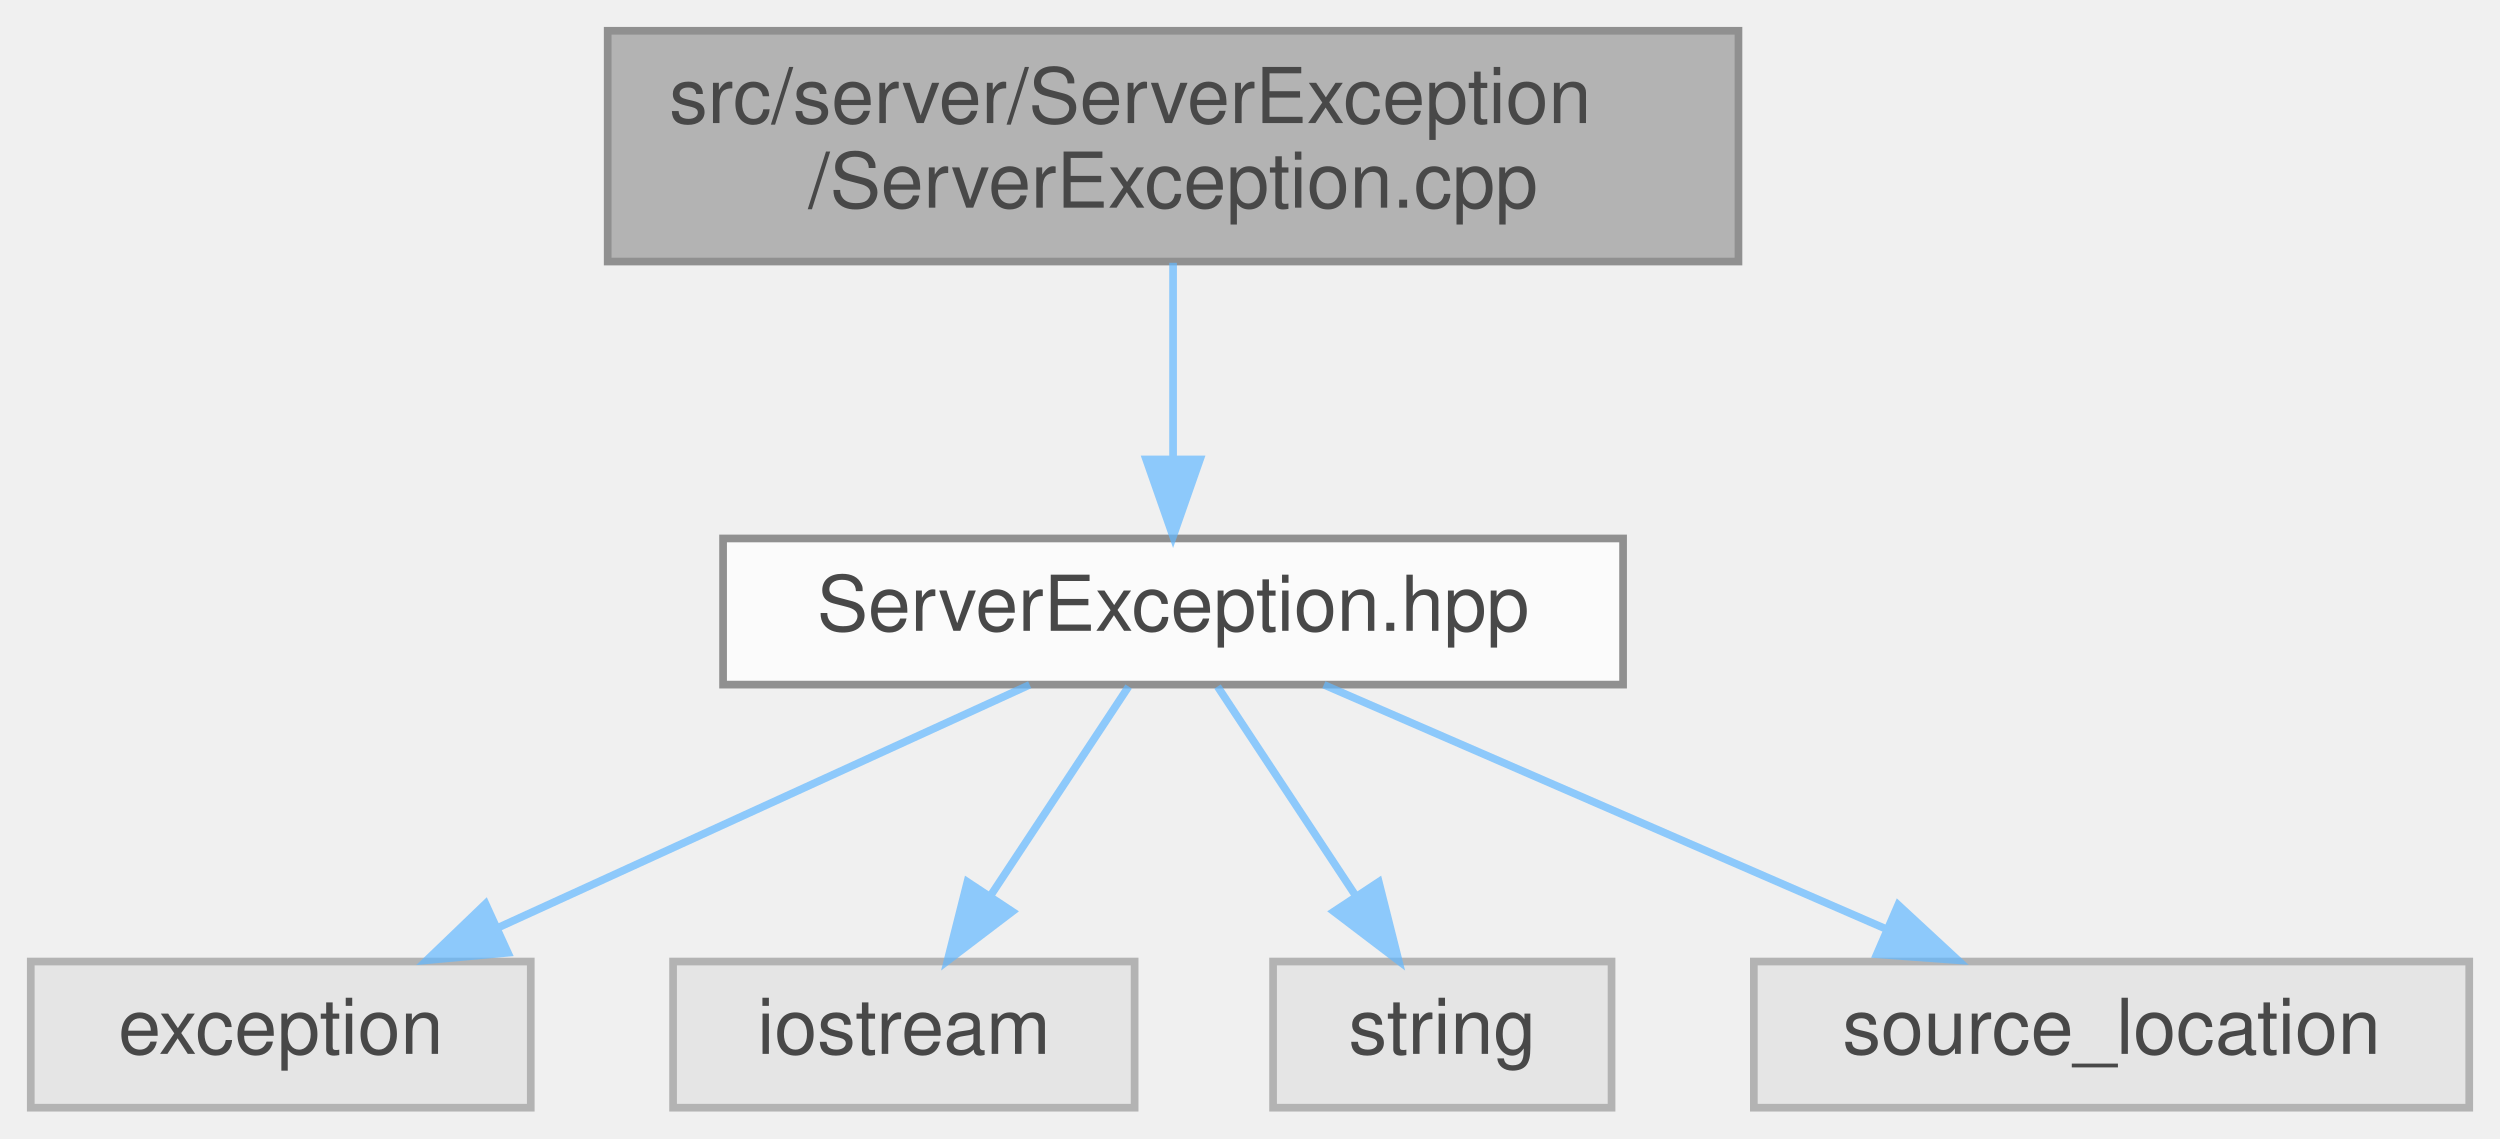
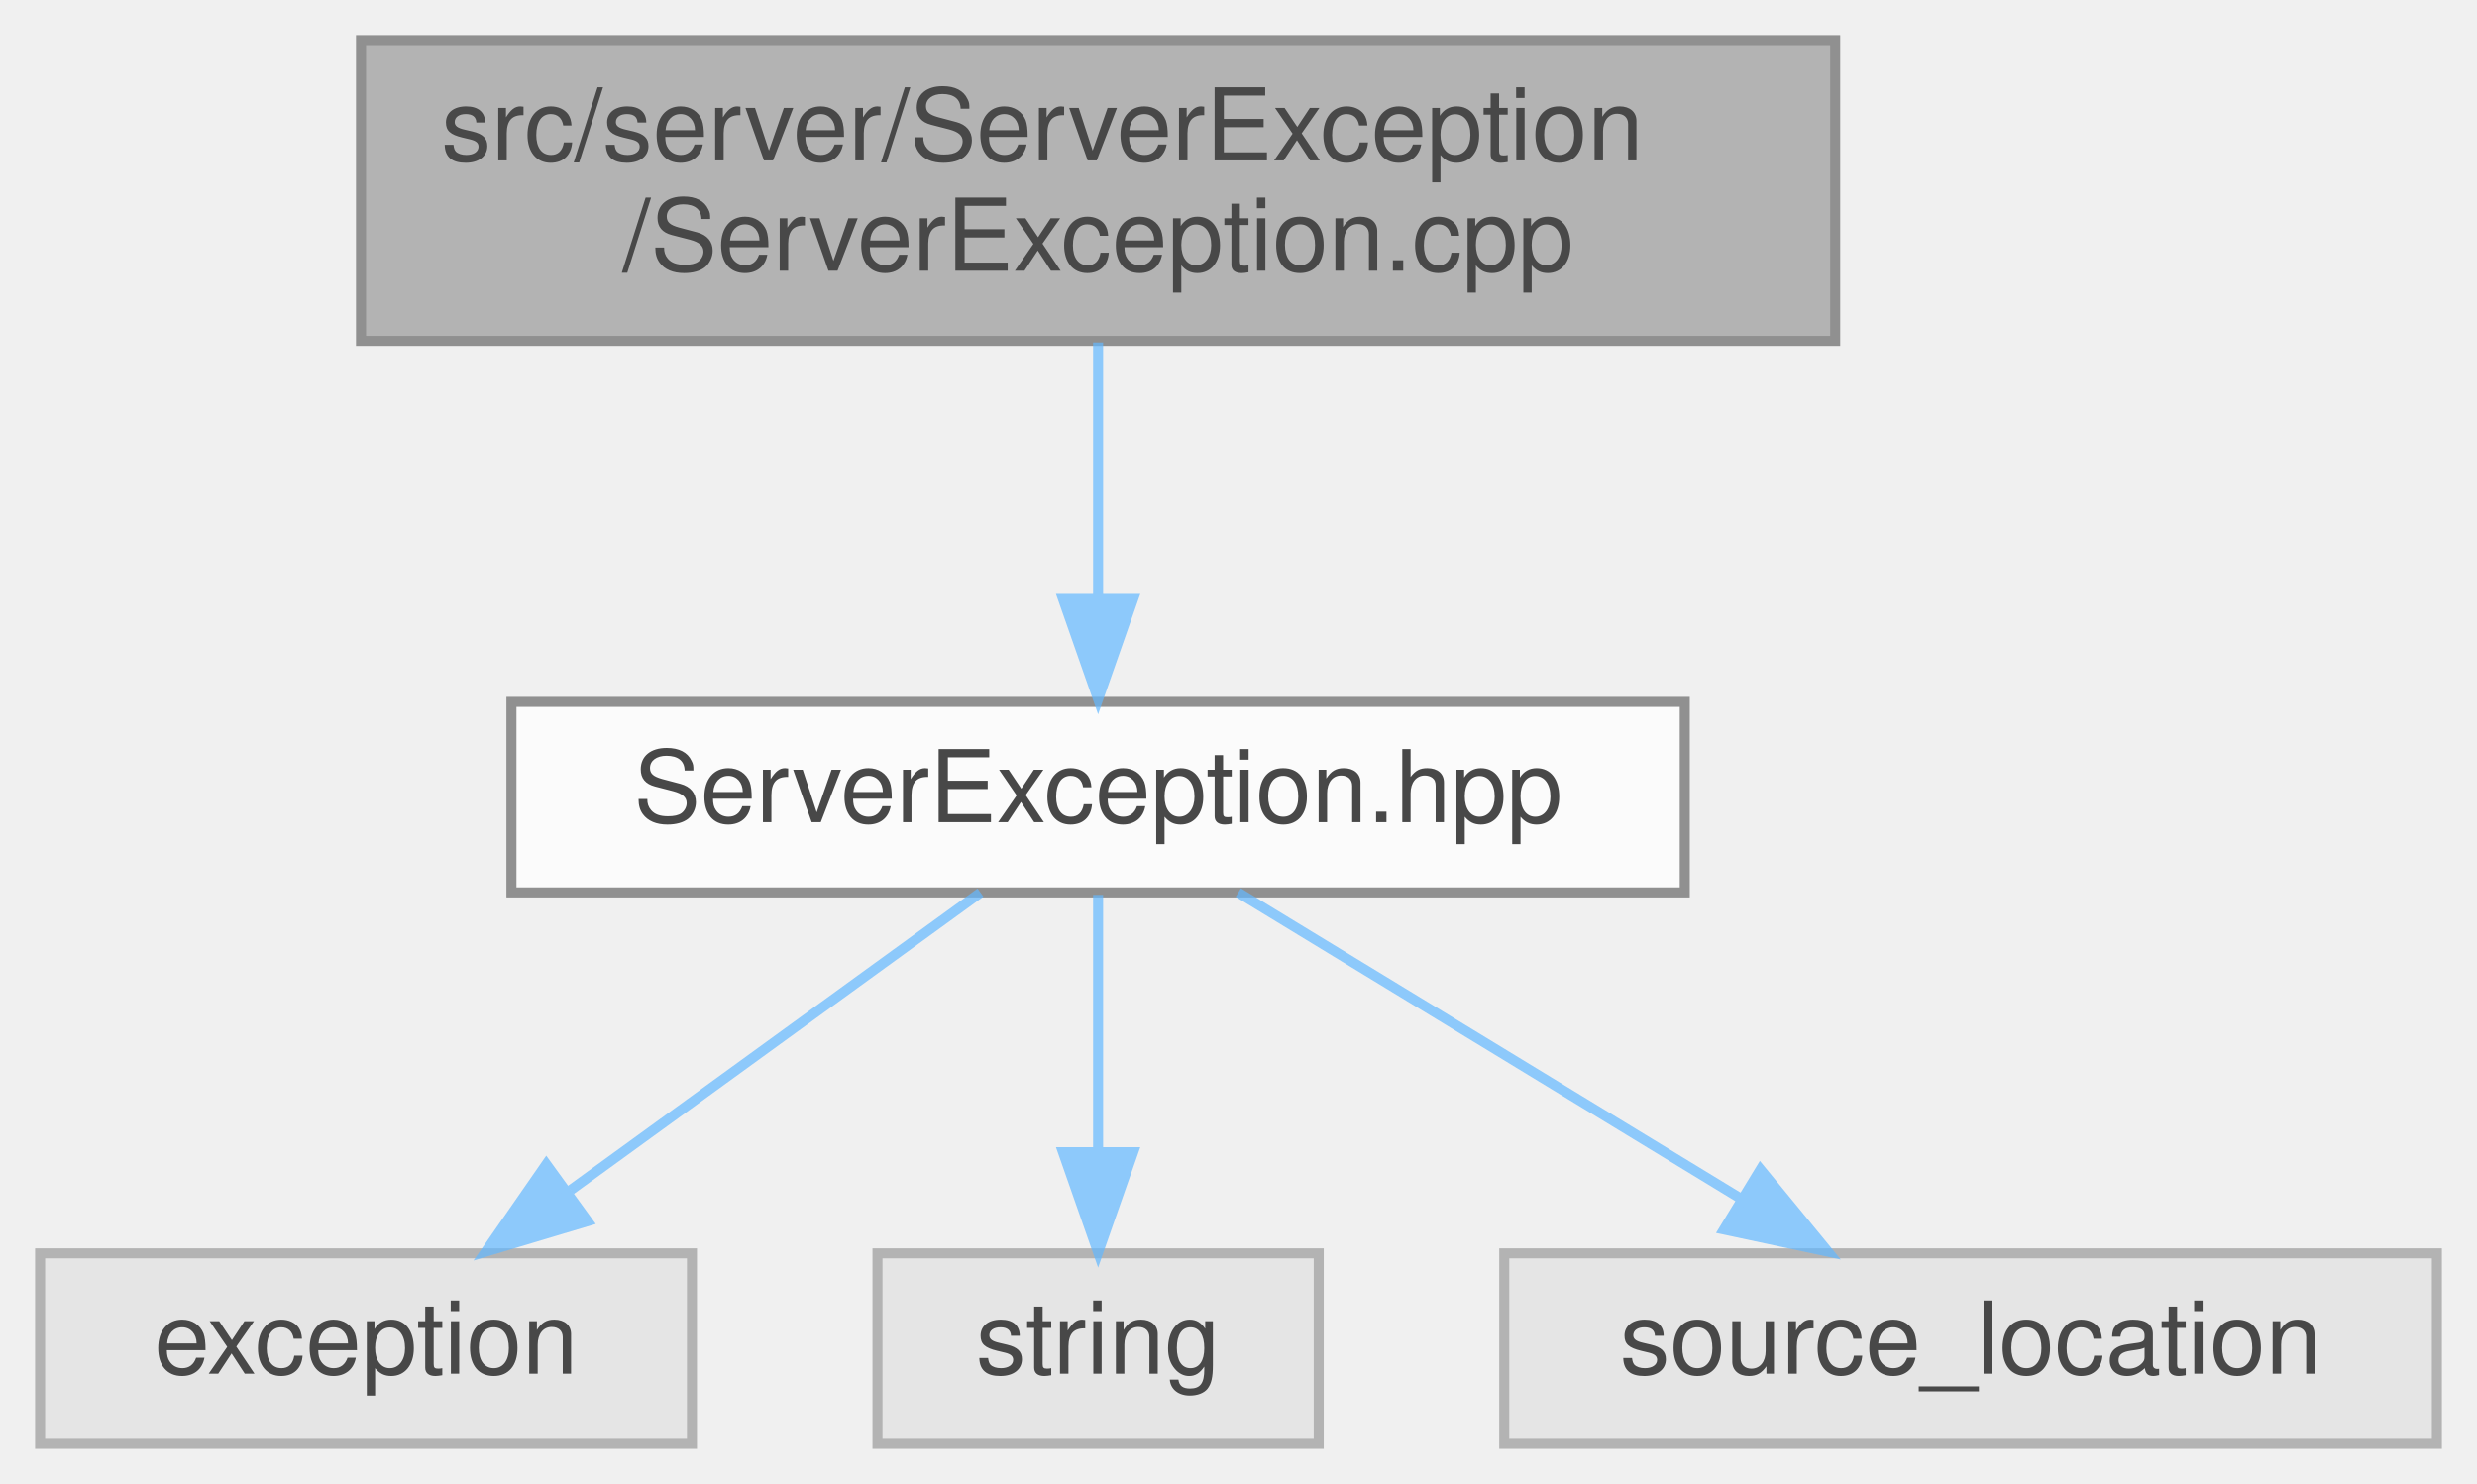
- <svg xmlns="http://www.w3.org/2000/svg" xmlns:xlink="http://www.w3.org/1999/xlink" width="325pt" height="148pt" viewBox="0.00 0.00 325.00 148.00">
+ <svg xmlns="http://www.w3.org/2000/svg" xmlns:xlink="http://www.w3.org/1999/xlink" width="247pt" height="148pt" viewBox="0.00 0.00 247.00 148.00">
  <svg id="main" version="1.1" xml:space="preserve">
    <style type="text/css">
.node, .edge {opacity: 0.7;}
.node.selected, .edge.selected {opacity: 1;}
.edge:hover path { stroke: red; }
.edge:hover polygon { stroke: red; fill: red; }
</style>
    <svg id="graph" class="graph">
      <g id="graph0" class="graph" transform="scale(1 1) rotate(0) translate(4 144)">
        <g id="Node000001" class="node">
          <g id="a_Node000001">
            <a xlink:title=" ">
-               <polygon fill="#999999" stroke="#666666" points="222,-140 75,-140 75,-110 222,-110 222,-140" />
-               <text text-anchor="start" x="83" y="-128" font-family="Helvetica,sans-Serif" font-size="10.00">src/server/ServerException</text>
-               <text text-anchor="middle" x="148.5" y="-117" font-family="Helvetica,sans-Serif" font-size="10.00">/ServerException.cpp</text>
+               <polygon fill="#999999" stroke="#666666" points="179,-140 32,-140 32,-110 179,-110 179,-140" />
+               <text text-anchor="start" x="40" y="-128" font-family="Helvetica,sans-Serif" font-size="10.00">src/server/ServerException</text>
+               <text text-anchor="middle" x="105.5" y="-117" font-family="Helvetica,sans-Serif" font-size="10.00">/ServerException.cpp</text>
            </a>
          </g>
        </g>
        <g id="Node000002" class="node">
          <g id="a_Node000002">
            <a xlink:href="ServerException_8hpp.html" target="_top" xlink:title=" ">
-               <polygon fill="white" stroke="#666666" points="207,-74 90,-74 90,-55 207,-55 207,-74" />
-               <text text-anchor="middle" x="148.5" y="-62" font-family="Helvetica,sans-Serif" font-size="10.00">ServerException.hpp</text>
+               <polygon fill="white" stroke="#666666" points="164,-74 47,-74 47,-55 164,-55 164,-74" />
+               <text text-anchor="middle" x="105.5" y="-62" font-family="Helvetica,sans-Serif" font-size="10.00">ServerException.hpp</text>
            </a>
          </g>
        </g>
        <g id="edge1_Node000001_Node000002" class="edge">
          <g id="a_edge1_Node000001_Node000002">
            <a xlink:title=" ">
-               <path fill="none" stroke="#63b8ff" d="M148.5,-109.84C148.5,-102.21 148.5,-92.7 148.5,-84.45" />
-               <polygon fill="#63b8ff" stroke="#63b8ff" points="152,-84.27 148.5,-74.27 145,-84.27 152,-84.27" />
+               <path fill="none" stroke="#63b8ff" d="M105.5,-109.84C105.5,-102.21 105.5,-92.7 105.5,-84.45" />
+               <polygon fill="#63b8ff" stroke="#63b8ff" points="109,-84.27 105.5,-74.27 102,-84.27 109,-84.27" />
            </a>
          </g>
        </g>
        <g id="Node000003" class="node">
          <g id="a_Node000003">
            <a xlink:title=" ">
              <polygon fill="#e0e0e0" stroke="#999999" points="65,-19 0,-19 0,0 65,0 65,-19" />
              <text text-anchor="middle" x="32.5" y="-7" font-family="Helvetica,sans-Serif" font-size="10.00">exception</text>
            </a>
          </g>
        </g>
        <g id="edge2_Node000002_Node000003" class="edge">
          <g id="a_edge2_Node000002_Node000003">
            <a xlink:title=" ">
-               <path fill="none" stroke="#63b8ff" d="M129.86,-54.98C111.2,-46.46 82.25,-33.23 60.76,-23.41" />
-               <polygon fill="#63b8ff" stroke="#63b8ff" points="62.03,-20.14 51.48,-19.17 59.12,-26.51 62.03,-20.14" />
+               <path fill="none" stroke="#63b8ff" d="M93.77,-54.98C82.77,-47 66.08,-34.88 52.9,-25.31" />
+               <polygon fill="#63b8ff" stroke="#63b8ff" points="54.59,-22.21 44.44,-19.17 50.48,-27.88 54.59,-22.21" />
            </a>
          </g>
        </g>
        <g id="Node000004" class="node">
          <g id="a_Node000004">
            <a xlink:title=" ">
-               <polygon fill="#e0e0e0" stroke="#999999" points="143.5,-19 83.5,-19 83.5,0 143.5,0 143.5,-19" />
-               <text text-anchor="middle" x="113.5" y="-7" font-family="Helvetica,sans-Serif" font-size="10.00">iostream</text>
+               <polygon fill="#e0e0e0" stroke="#999999" points="127.5,-19 83.5,-19 83.5,0 127.5,0 127.5,-19" />
+               <text text-anchor="middle" x="105.5" y="-7" font-family="Helvetica,sans-Serif" font-size="10.00">string</text>
            </a>
          </g>
        </g>
        <g id="edge3_Node000002_Node000004" class="edge">
          <g id="a_edge3_Node000002_Node000004">
            <a xlink:title=" ">
-               <path fill="none" stroke="#63b8ff" d="M142.72,-54.75C137.88,-47.42 130.82,-36.73 124.86,-27.7" />
-               <polygon fill="#63b8ff" stroke="#63b8ff" points="127.6,-25.5 119.17,-19.09 121.76,-29.36 127.6,-25.5" />
+               <path fill="none" stroke="#63b8ff" d="M105.5,-54.75C105.5,-47.8 105.5,-37.85 105.5,-29.13" />
+               <polygon fill="#63b8ff" stroke="#63b8ff" points="109,-29.09 105.5,-19.09 102,-29.09 109,-29.09" />
            </a>
          </g>
        </g>
        <g id="Node000005" class="node">
          <g id="a_Node000005">
            <a xlink:title=" ">
-               <polygon fill="#e0e0e0" stroke="#999999" points="205.5,-19 161.5,-19 161.5,0 205.5,0 205.5,-19" />
-               <text text-anchor="middle" x="183.5" y="-7" font-family="Helvetica,sans-Serif" font-size="10.00">string</text>
+               <polygon fill="#e0e0e0" stroke="#999999" points="239,-19 146,-19 146,0 239,0 239,-19" />
+               <text text-anchor="middle" x="192.5" y="-7" font-family="Helvetica,sans-Serif" font-size="10.00">source_location</text>
            </a>
          </g>
        </g>
        <g id="edge4_Node000002_Node000005" class="edge">
          <g id="a_edge4_Node000002_Node000005">
            <a xlink:title=" ">
-               <path fill="none" stroke="#63b8ff" d="M154.28,-54.75C159.12,-47.42 166.18,-36.73 172.14,-27.7" />
-               <polygon fill="#63b8ff" stroke="#63b8ff" points="175.24,-29.36 177.83,-19.09 169.4,-25.5 175.24,-29.36" />
-             </a>
-           </g>
-         </g>
-         <g id="Node000006" class="node">
-           <g id="a_Node000006">
-             <a xlink:title=" ">
-               <polygon fill="#e0e0e0" stroke="#999999" points="317,-19 224,-19 224,0 317,0 317,-19" />
-               <text text-anchor="middle" x="270.5" y="-7" font-family="Helvetica,sans-Serif" font-size="10.00">source_location</text>
-             </a>
-           </g>
-         </g>
-         <g id="edge5_Node000002_Node000006" class="edge">
-           <g id="a_edge5_Node000002_Node000006">
-             <a xlink:title=" ">
-               <path fill="none" stroke="#63b8ff" d="M168.1,-54.98C187.82,-46.42 218.45,-33.11 241.08,-23.28" />
-               <polygon fill="#63b8ff" stroke="#63b8ff" points="242.76,-26.37 250.54,-19.17 239.98,-19.94 242.76,-26.37" />
+               <path fill="none" stroke="#63b8ff" d="M119.48,-54.98C132.97,-46.77 153.63,-34.18 169.54,-24.49" />
+               <polygon fill="#63b8ff" stroke="#63b8ff" points="171.55,-27.36 178.27,-19.17 167.91,-21.38 171.55,-27.36" />
            </a>
          </g>
        </g>
      </g>
    </svg>
  </svg>
  <style type="text/css">

[data-mouse-over-selected='false'] { opacity: 0.7; }
[data-mouse-over-selected='true']  { opacity: 1.0; }

</style>
</svg>
